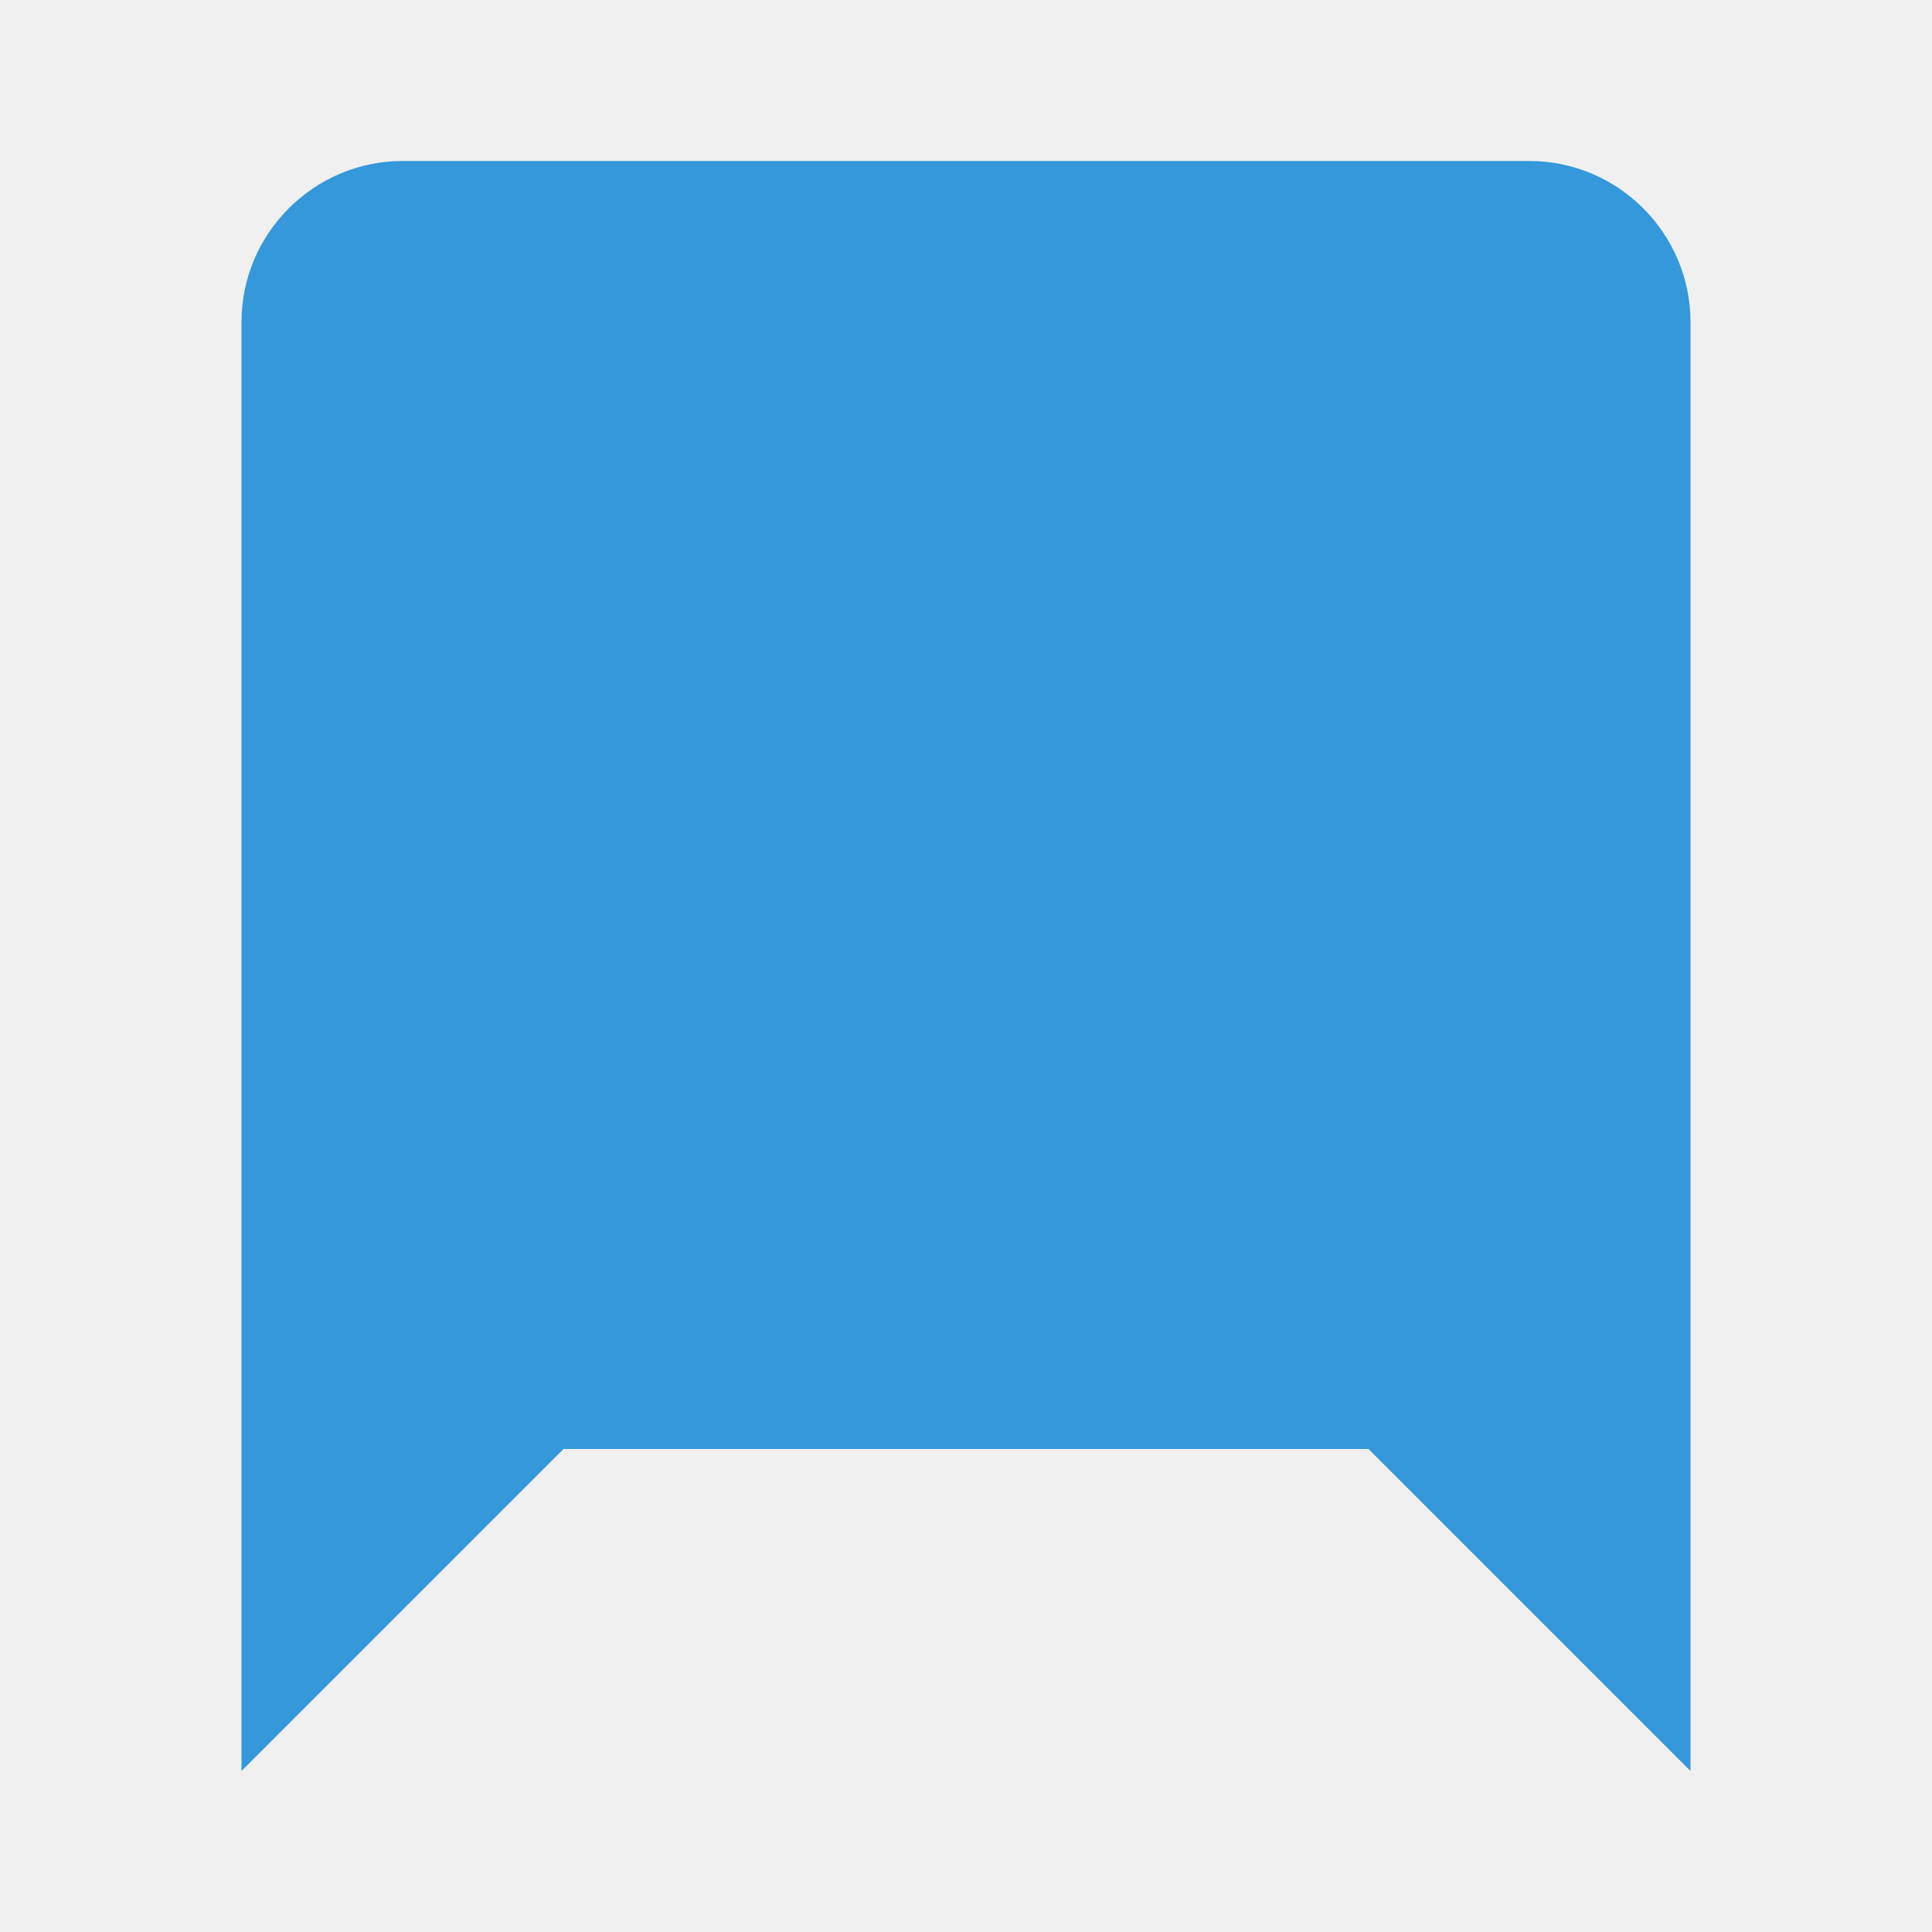
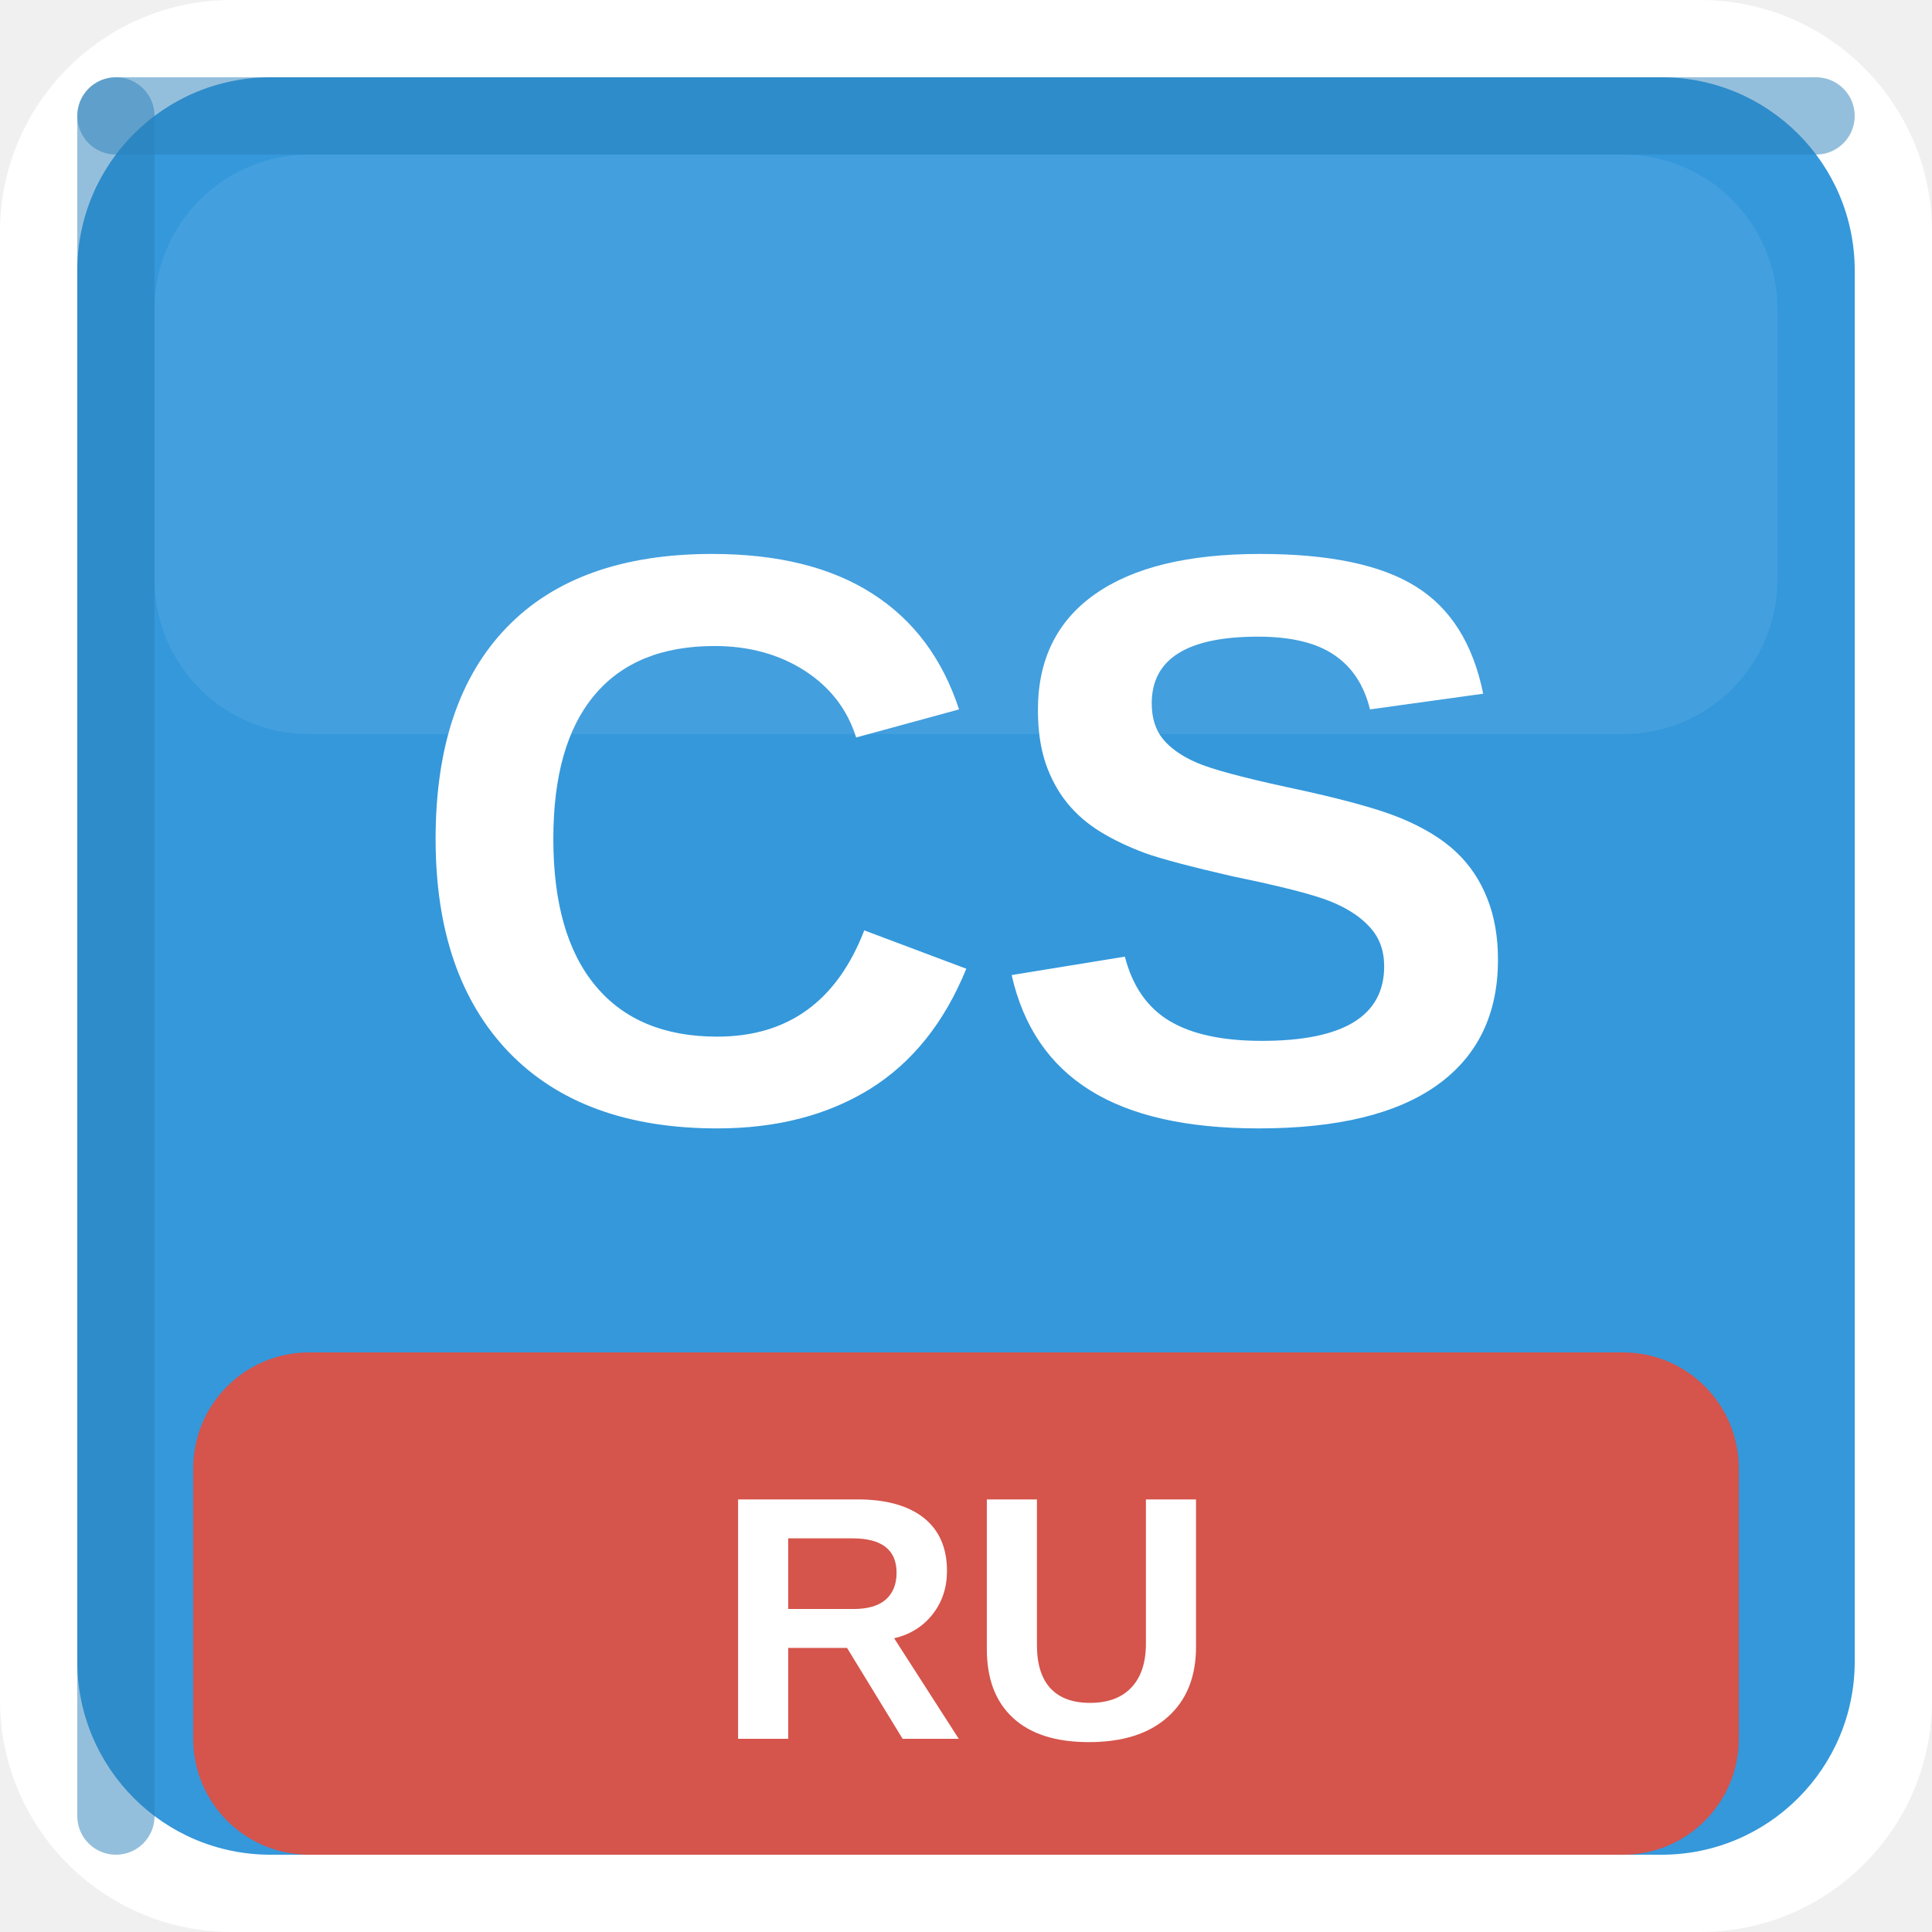
- <svg xmlns="http://www.w3.org/2000/svg" viewBox="0 0 24 24">
-   <g fill="#3498db">
-     <path d="M19 2H5c-1.1 0-2 .9-2 2v18l4-4h10l4 4V4c0-1.1-.9-2-2-2z" />
-     <path d="M11 11h2v2h-2z" />
-     <path d="M11 14h2v2h-2z" />
-   </g>
+ <svg xmlns="http://www.w3.org/2000/svg" viewBox="0 0 100 100">
+   <rect width="100" height="100" rx="12" fill="#ffffff" />
+   <rect x="4" y="4" width="92" height="92" rx="10" fill="#3498db" />
+   <rect x="4" y="4" width="92" height="4" rx="2" fill="#2980b9" opacity="0.5" />
+   <rect x="4" y="4" width="4" height="92" rx="2" fill="#2980b9" opacity="0.5" />
+   <rect x="8" y="8" width="84" height="30" rx="8" fill="#4aa3df" opacity="0.7" />
+   <text x="50" y="58" font-family="Arial" font-size="42" font-weight="bold" fill="white" text-anchor="middle">CS</text>
+   <rect x="10" y="70" width="80" height="26" rx="6" fill="#e74c3c" opacity="0.9" />
+   <text x="50" y="90" font-family="Arial" font-size="18" font-weight="bold" fill="white" text-anchor="middle">RU</text>
</svg>
